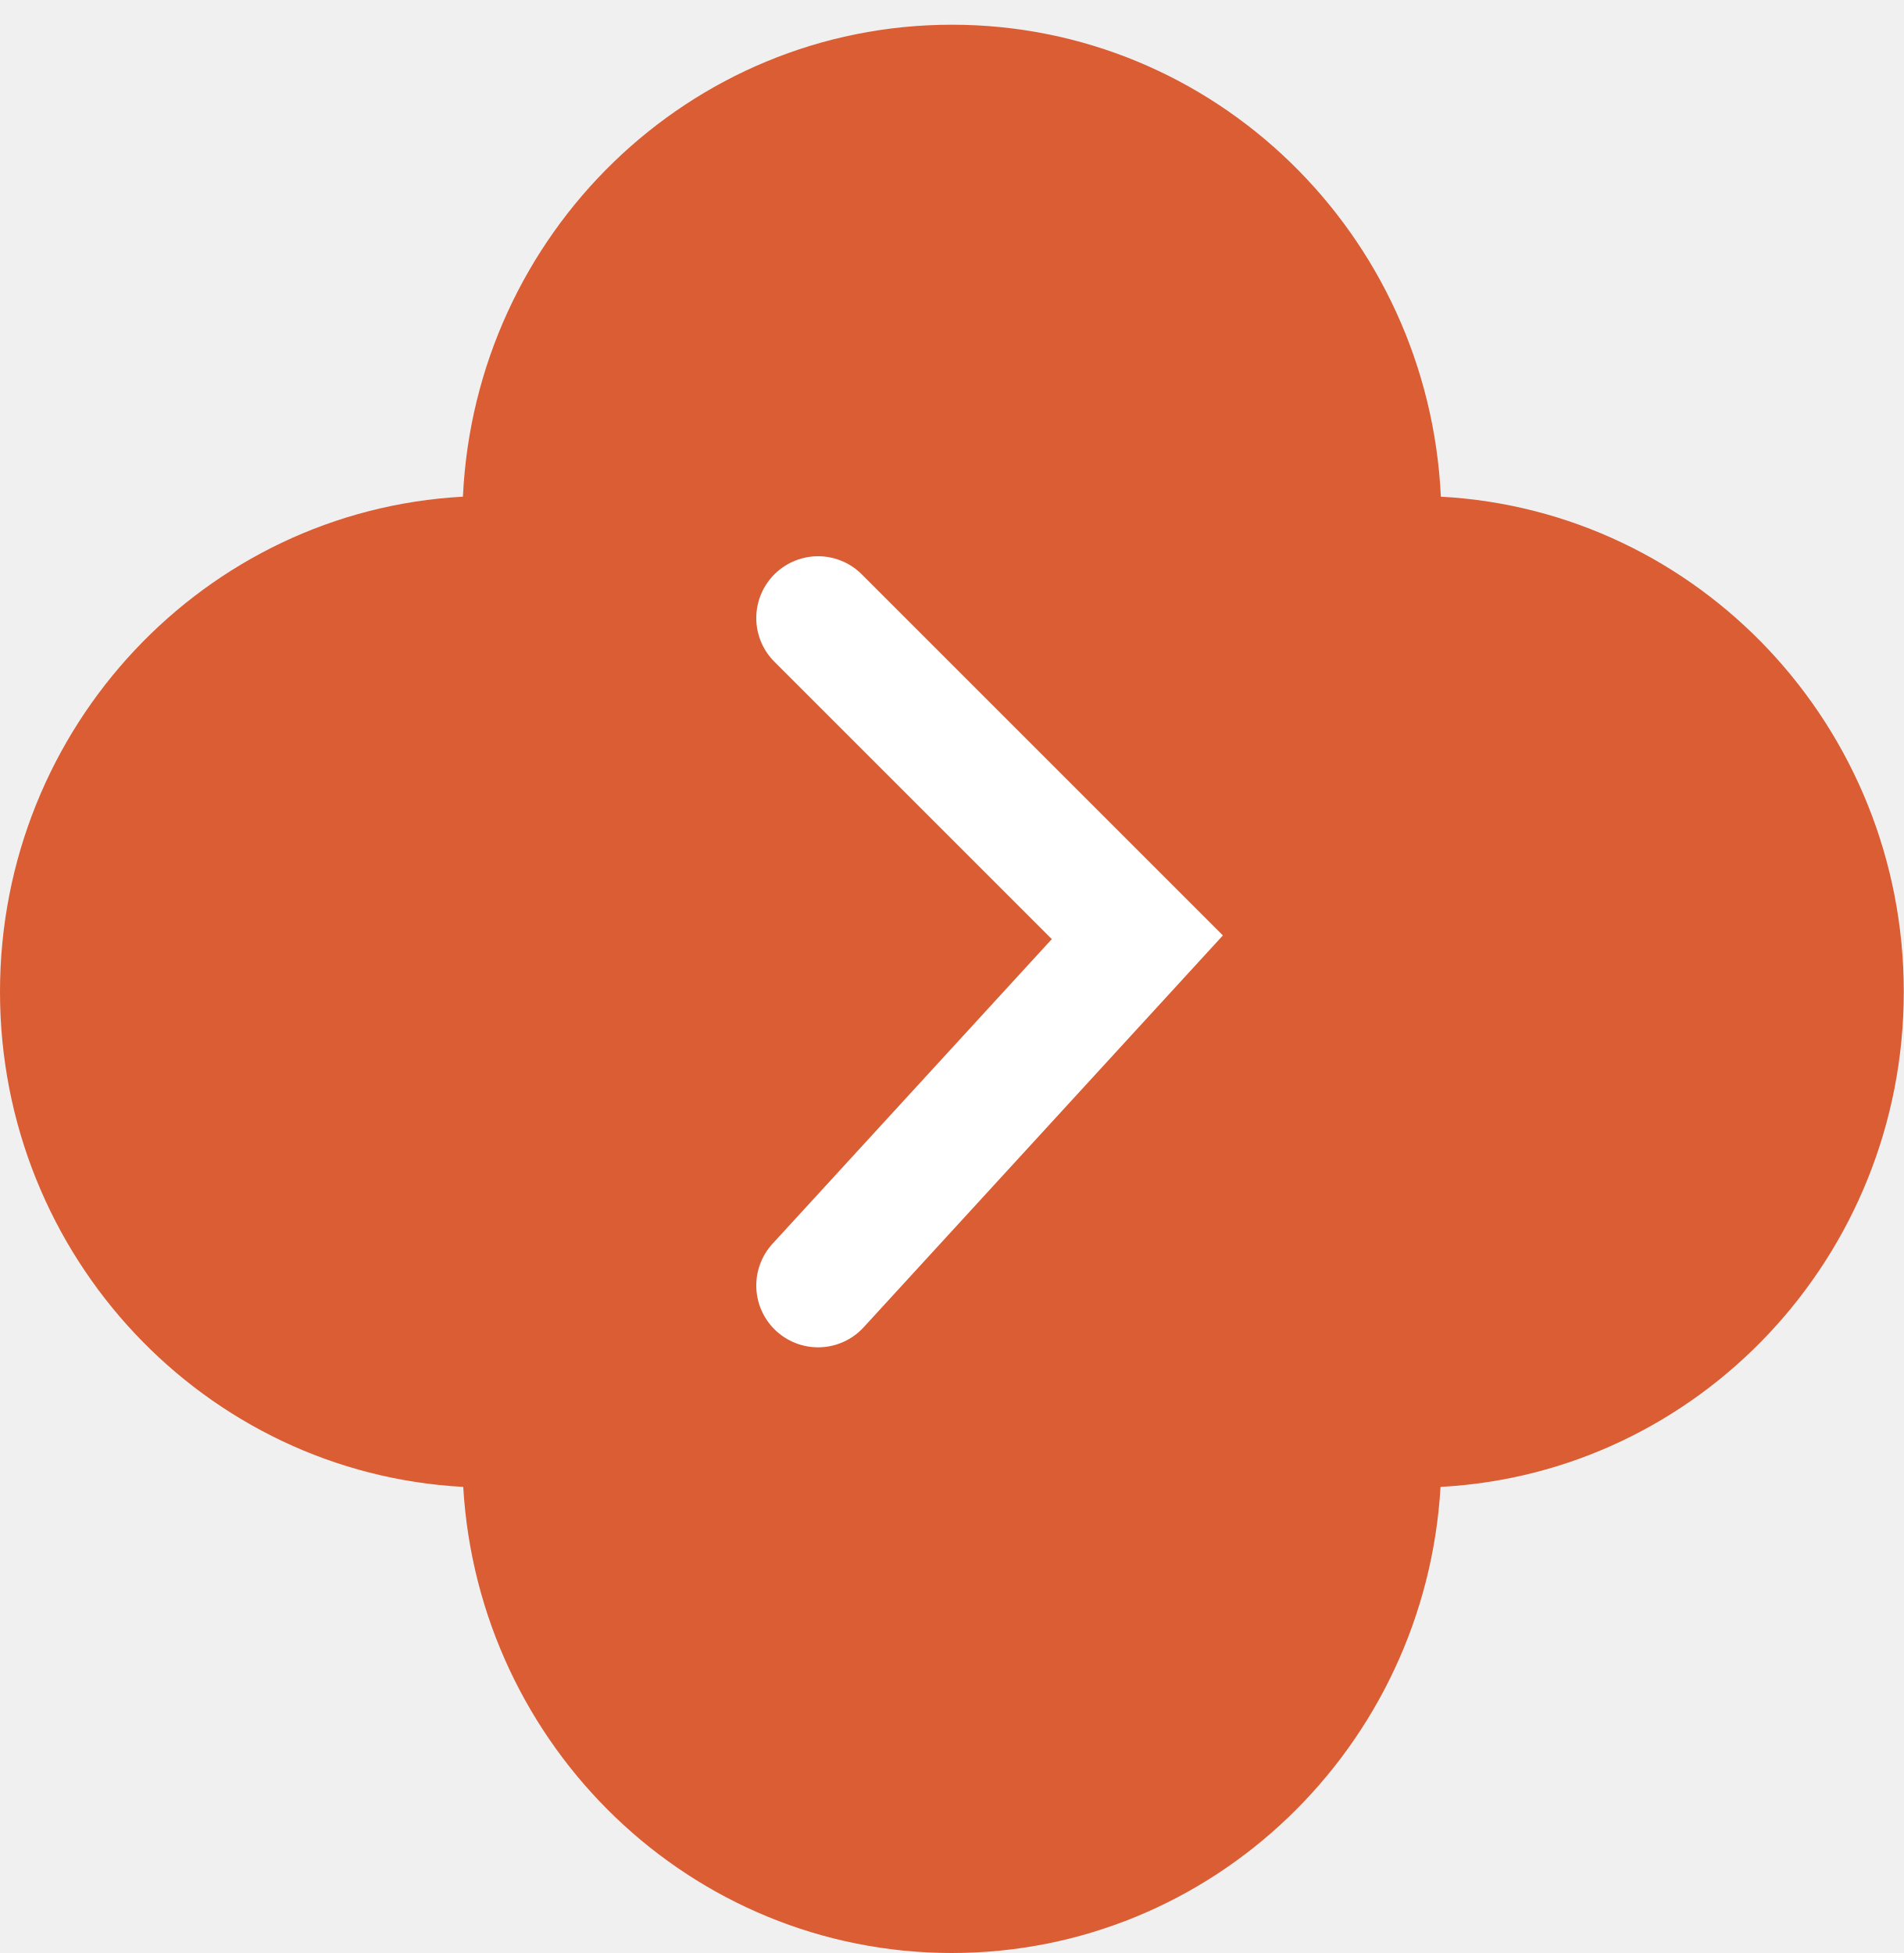
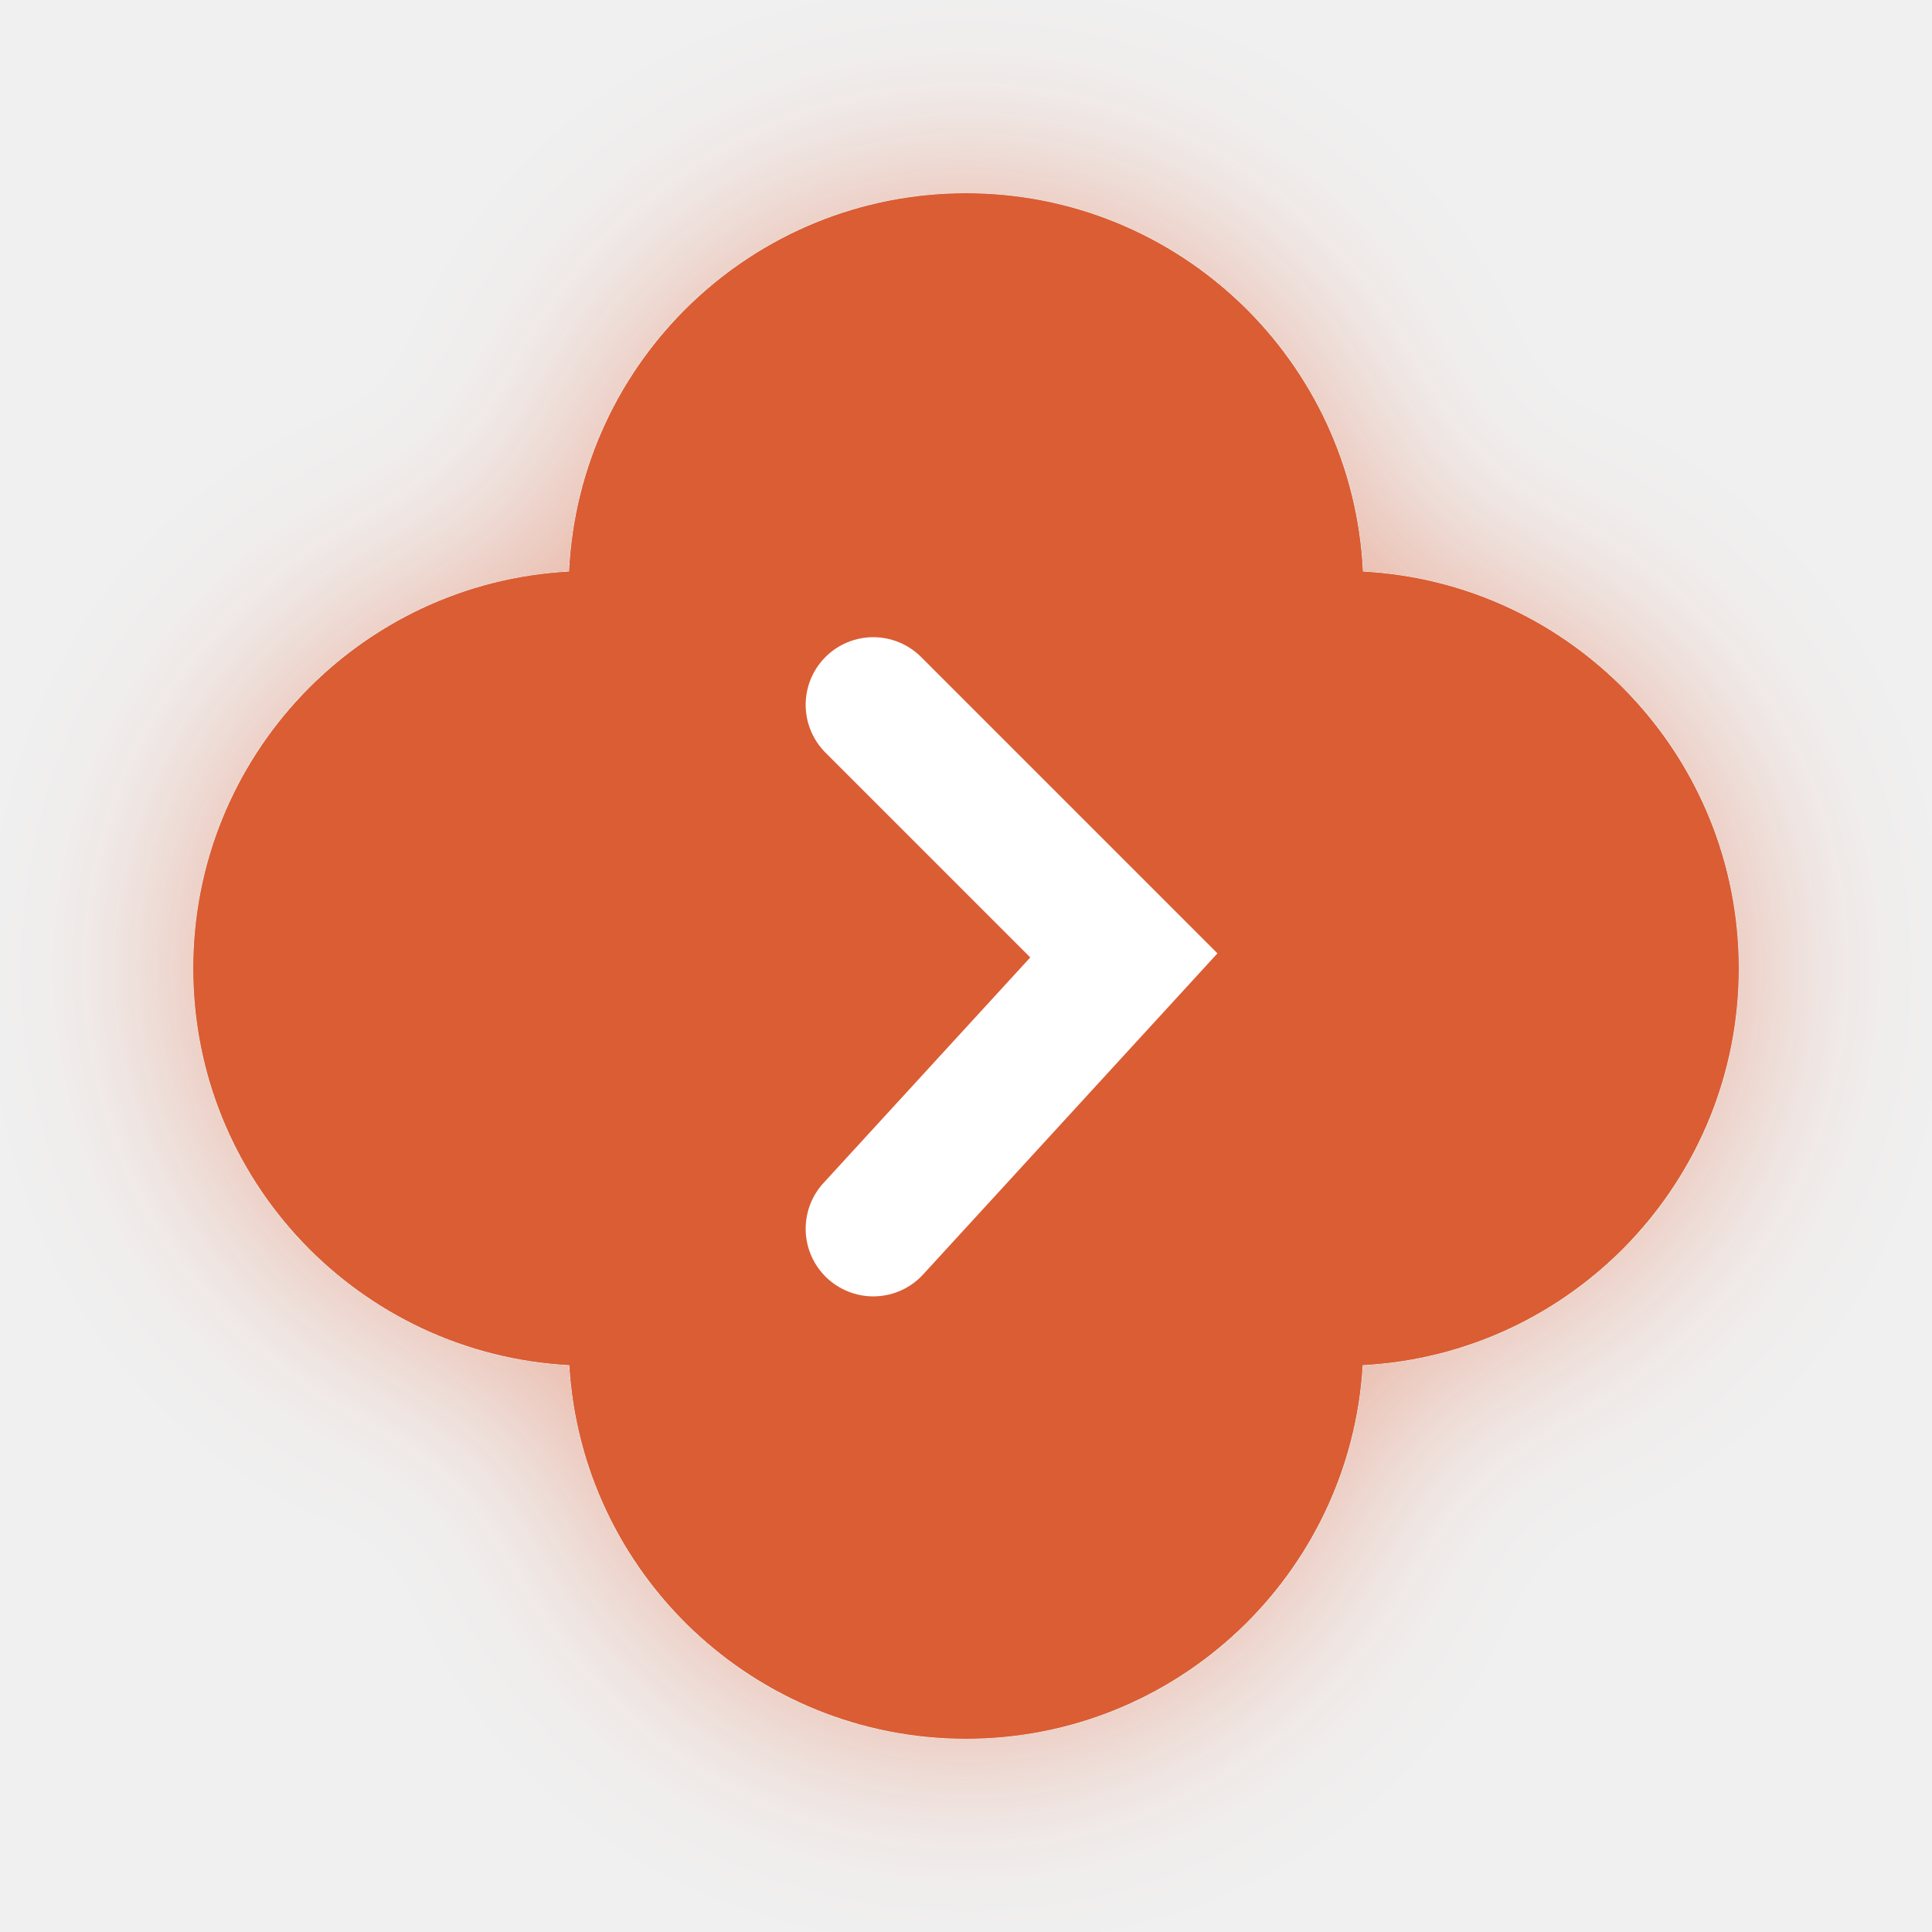
- <svg xmlns="http://www.w3.org/2000/svg" width="77" height="79" viewBox="0 0 77 79" fill="none">
-   <path d="M4.17233e-07 40.119C4.17233e-07 29.408 8.288 20.659 18.723 20.091C19.222 9.461 27.883 1 38.5 1C49.117 1 57.778 9.461 58.277 20.091C68.712 20.656 77 29.408 77 40.119C77 50.83 68.706 59.587 58.264 60.146C57.648 70.663 49.037 79 38.5 79C27.963 79 19.352 70.663 18.736 60.146C8.294 59.584 4.17233e-07 50.833 4.17233e-07 40.119Z" fill="#DB5D34" />
-   <path d="M33.088 52L46.001 37.913L33.088 25" stroke="white" stroke-width="5" stroke-linecap="round" />
+ <svg xmlns="http://www.w3.org/2000/svg" width="100" height="100" viewBox="0 0 100 100" fill="none">
+   <g filter="url(#filter0_d_1161_720)">
+     <path d="M10 50.122C10 39.136 18.611 30.163 29.453 29.581C29.971 18.678 38.97 10 50 10C61.03 10 70.029 18.678 70.547 29.581C81.389 30.16 90 39.136 90 50.122C90 61.107 81.382 70.09 70.534 70.662C69.894 81.45 60.947 90 50 90C39.053 90 30.106 81.45 29.466 70.662C18.618 70.086 10 61.11 10 50.122Z" fill="#DB5D34" />
+     <path d="M45.201 63.6L58.171 49.451L45.201 36.481" stroke="white" stroke-width="7" stroke-linecap="round" />
+   </g>
+   <defs>
+     <filter id="filter0_d_1161_720" x="0" y="0" width="100" height="100" filterUnits="userSpaceOnUse" color-interpolation-filters="sRGB">
+       <feFlood flood-opacity="0" result="BackgroundImageFix" />
+       <feColorMatrix in="SourceAlpha" type="matrix" values="0 0 0 0 0 0 0 0 0 0 0 0 0 0 0 0 0 0 127 0" result="hardAlpha" />
+       <feOffset />
+       <feGaussianBlur stdDeviation="5" />
+       <feComposite in2="hardAlpha" operator="out" />
+       <feColorMatrix type="matrix" values="0 0 0 0 0.916 0 0 0 0 0.676 0 0 0 0 0.598 0 0 0 1 0" />
+       <feBlend mode="normal" in2="BackgroundImageFix" result="effect1_dropShadow_1161_720" />
+       <feBlend mode="normal" in="SourceGraphic" in2="effect1_dropShadow_1161_720" result="shape" />
+     </filter>
+   </defs>
</svg>
